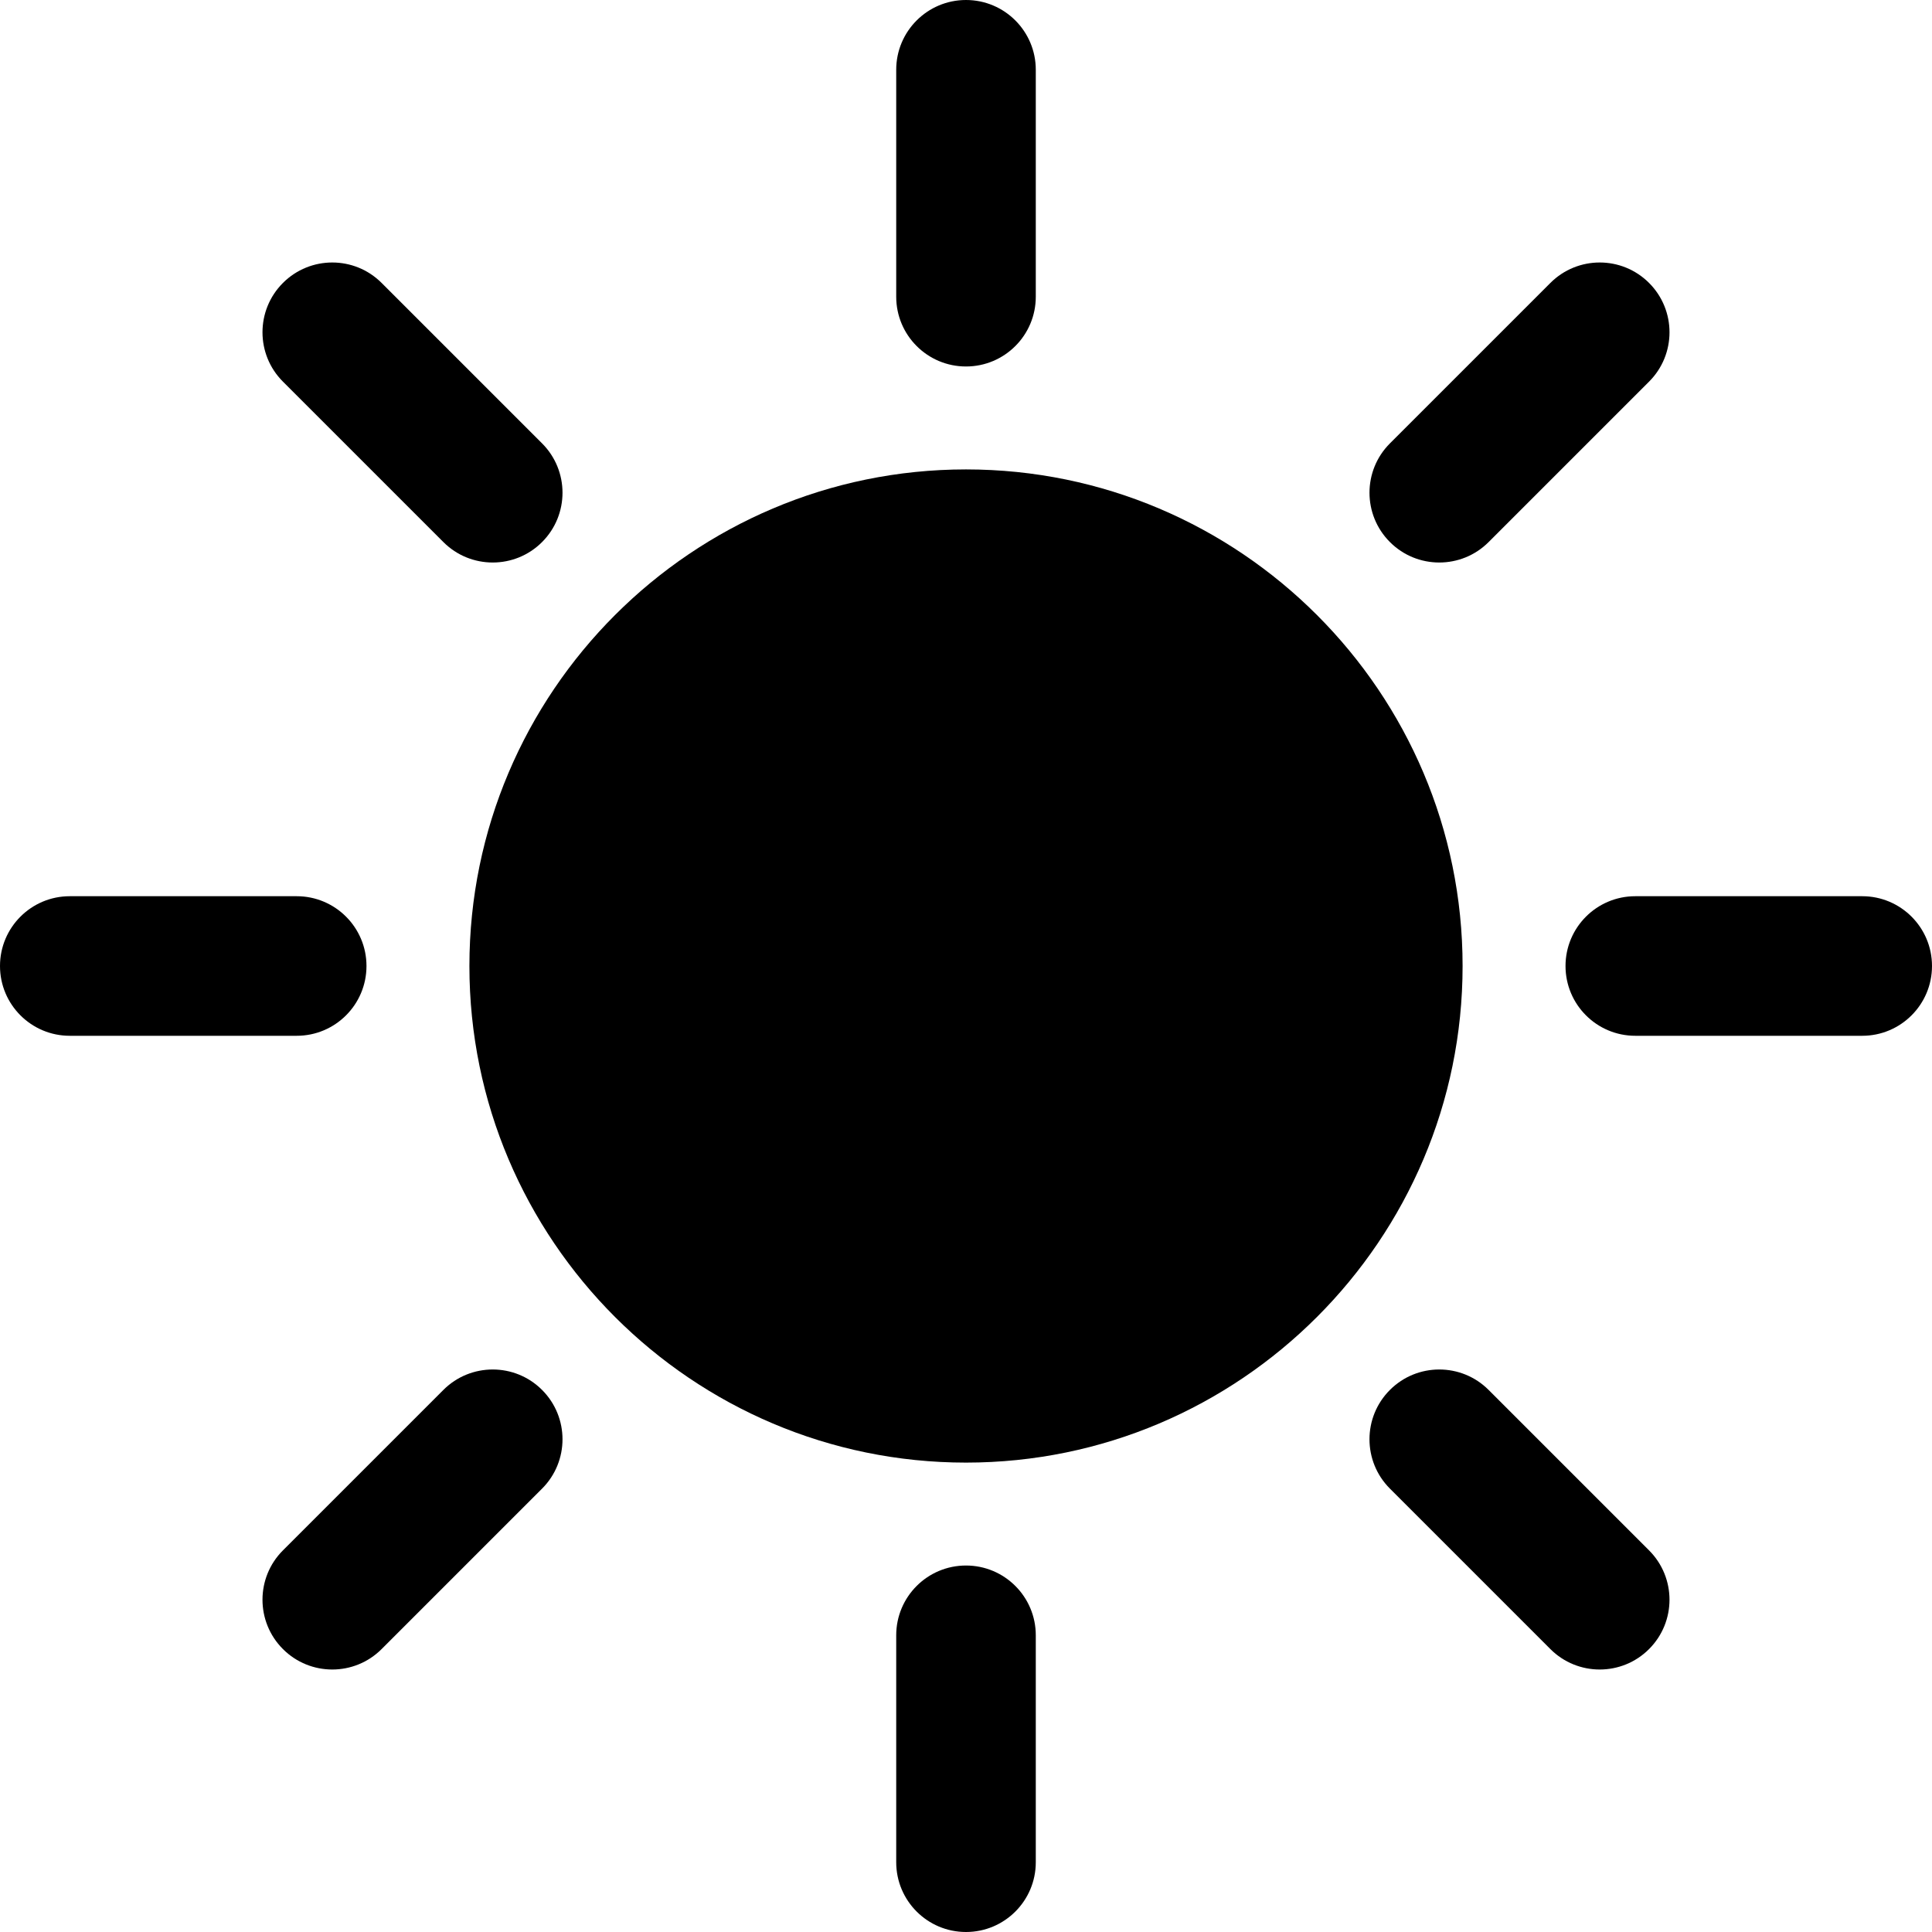
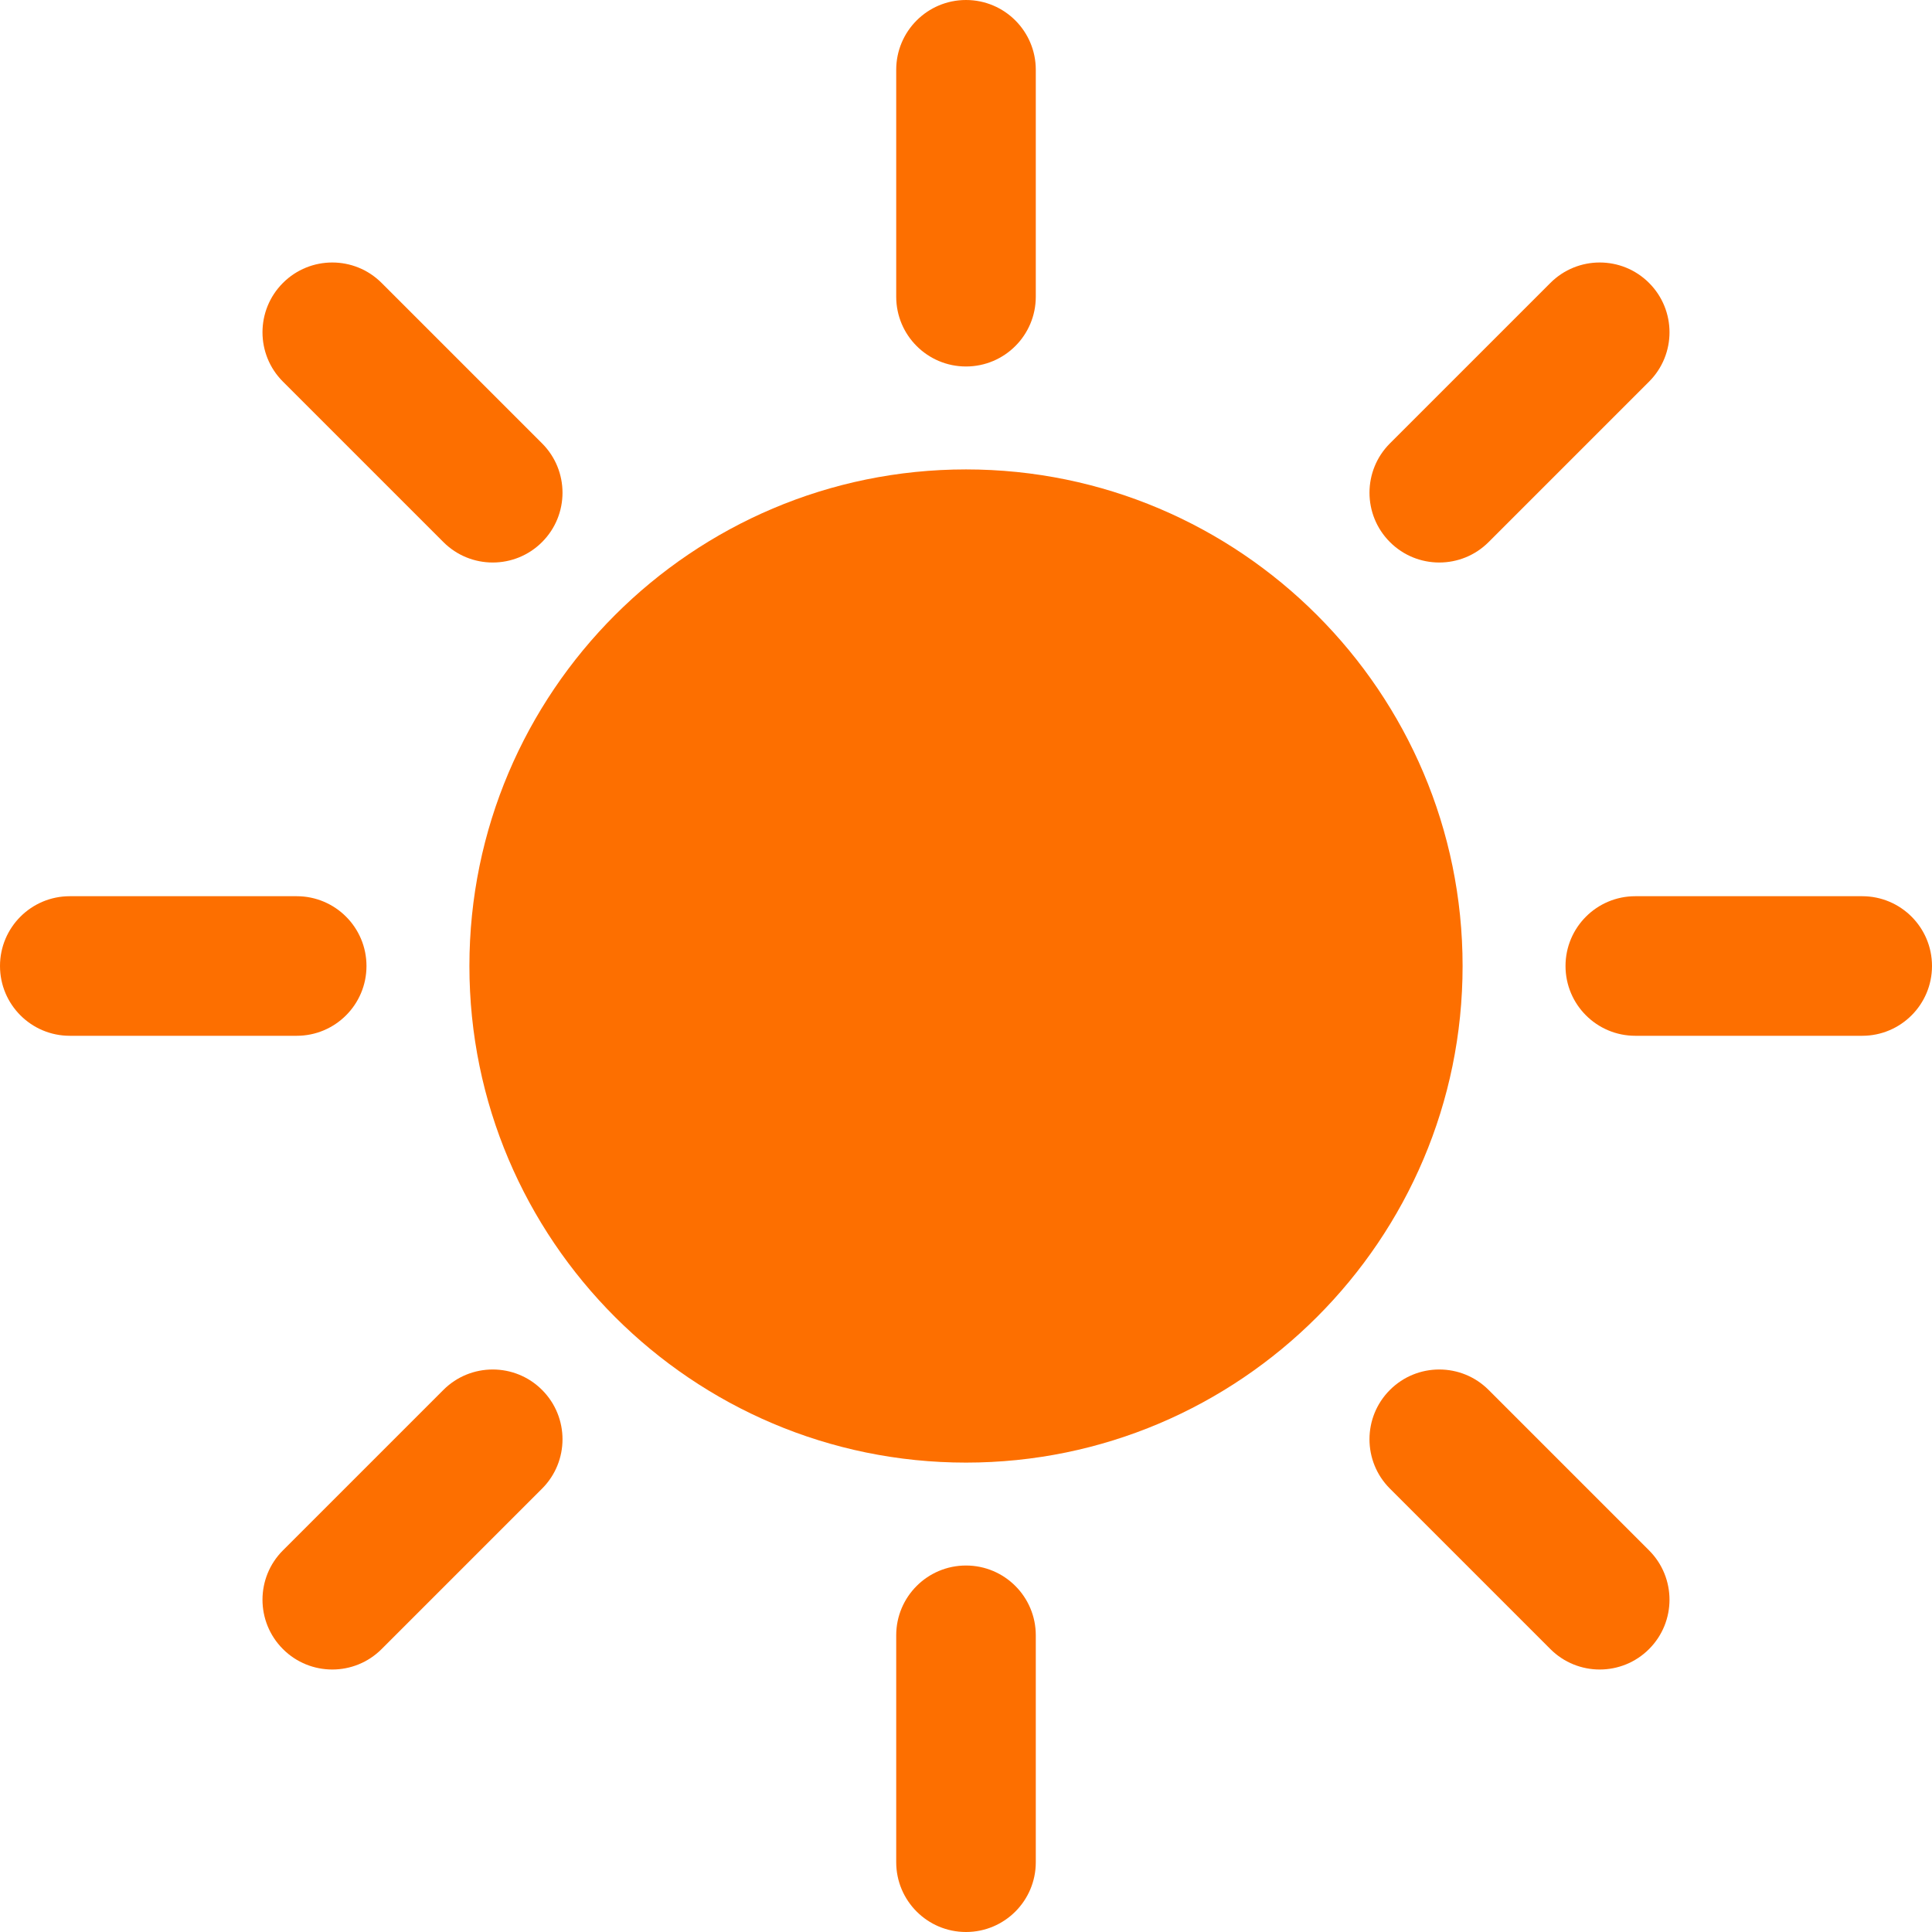
- <svg xmlns="http://www.w3.org/2000/svg" fill="#000000" width="50px" height="50px" version="1.1" id="Capa_1" viewBox="0 0 207.628 207.628" xml:space="preserve">
+ <svg xmlns="http://www.w3.org/2000/svg" fill="#FD6F00" width="50px" height="50px" version="1.1" id="Capa_1" viewBox="0 0 207.628 207.628" xml:space="preserve">
  <g id="SVGRepo_bgCarrier" stroke-width="0" />
  <g id="SVGRepo_tracerCarrier" stroke-linecap="round" stroke-linejoin="round" />
  <g id="SVGRepo_iconCarrier">
    <circle cx="103.814" cy="103.814" r="45.868" />
    <path d="M103.814,157.183c-29.427,0-53.368-23.941-53.368-53.368s23.941-53.368,53.368-53.368s53.368,23.941,53.368,53.368 S133.241,157.183,103.814,157.183z M103.814,65.446c-21.156,0-38.368,17.212-38.368,38.368s17.212,38.368,38.368,38.368 s38.368-17.212,38.368-38.368S124.97,65.446,103.814,65.446z" />
    <path d="M103.814,39.385c-4.142,0-7.5-3.358-7.5-7.5V7.5c0-4.142,3.358-7.5,7.5-7.5s7.5,3.358,7.5,7.5v24.385 C111.314,36.027,107.956,39.385,103.814,39.385z" />
    <path d="M103.814,207.628c-4.142,0-7.5-3.358-7.5-7.5v-24.385c0-4.142,3.358-7.5,7.5-7.5s7.5,3.358,7.5,7.5v24.385 C111.314,204.271,107.956,207.628,103.814,207.628z" />
    <path d="M200.128,111.314h-24.385c-4.142,0-7.5-3.358-7.5-7.5s3.358-7.5,7.5-7.5h24.385c4.142,0,7.5,3.358,7.5,7.5 S204.271,111.314,200.128,111.314z" />
    <path d="M31.885,111.314H7.5c-4.142,0-7.5-3.358-7.5-7.5s3.358-7.5,7.5-7.5h24.385c4.142,0,7.5,3.358,7.5,7.5 S36.027,111.314,31.885,111.314z" />
    <path d="M154.676,60.452c-1.919,0-3.839-0.732-5.303-2.197c-2.929-2.929-2.929-7.678,0-10.606l17.243-17.242 c2.929-2.929,7.678-2.93,10.606,0c2.929,2.929,2.929,7.678,0,10.606l-17.243,17.242C158.515,59.72,156.595,60.452,154.676,60.452z" />
    <path d="M35.709,179.419c-1.919,0-3.839-0.732-5.303-2.197c-2.929-2.929-2.929-7.678,0-10.606l17.243-17.243 c2.929-2.929,7.678-2.929,10.606,0c2.929,2.929,2.929,7.678,0,10.606l-17.243,17.243C39.548,178.687,37.629,179.419,35.709,179.419z " />
    <path d="M171.918,179.419c-1.919,0-3.839-0.732-5.303-2.197l-17.243-17.243c-2.929-2.929-2.929-7.678,0-10.606 c2.929-2.929,7.678-2.929,10.606,0l17.243,17.243c2.929,2.929,2.929,7.678,0,10.606 C175.757,178.687,173.838,179.419,171.918,179.419z" />
    <path d="M52.952,60.452c-1.919,0-3.839-0.732-5.303-2.197L30.406,41.013c-2.929-2.929-2.929-7.677,0-10.606 c2.929-2.929,7.678-2.93,10.606,0l17.243,17.242c2.929,2.929,2.929,7.677,0,10.606C56.791,59.72,54.872,60.452,52.952,60.452z" />
  </g>
</svg>
